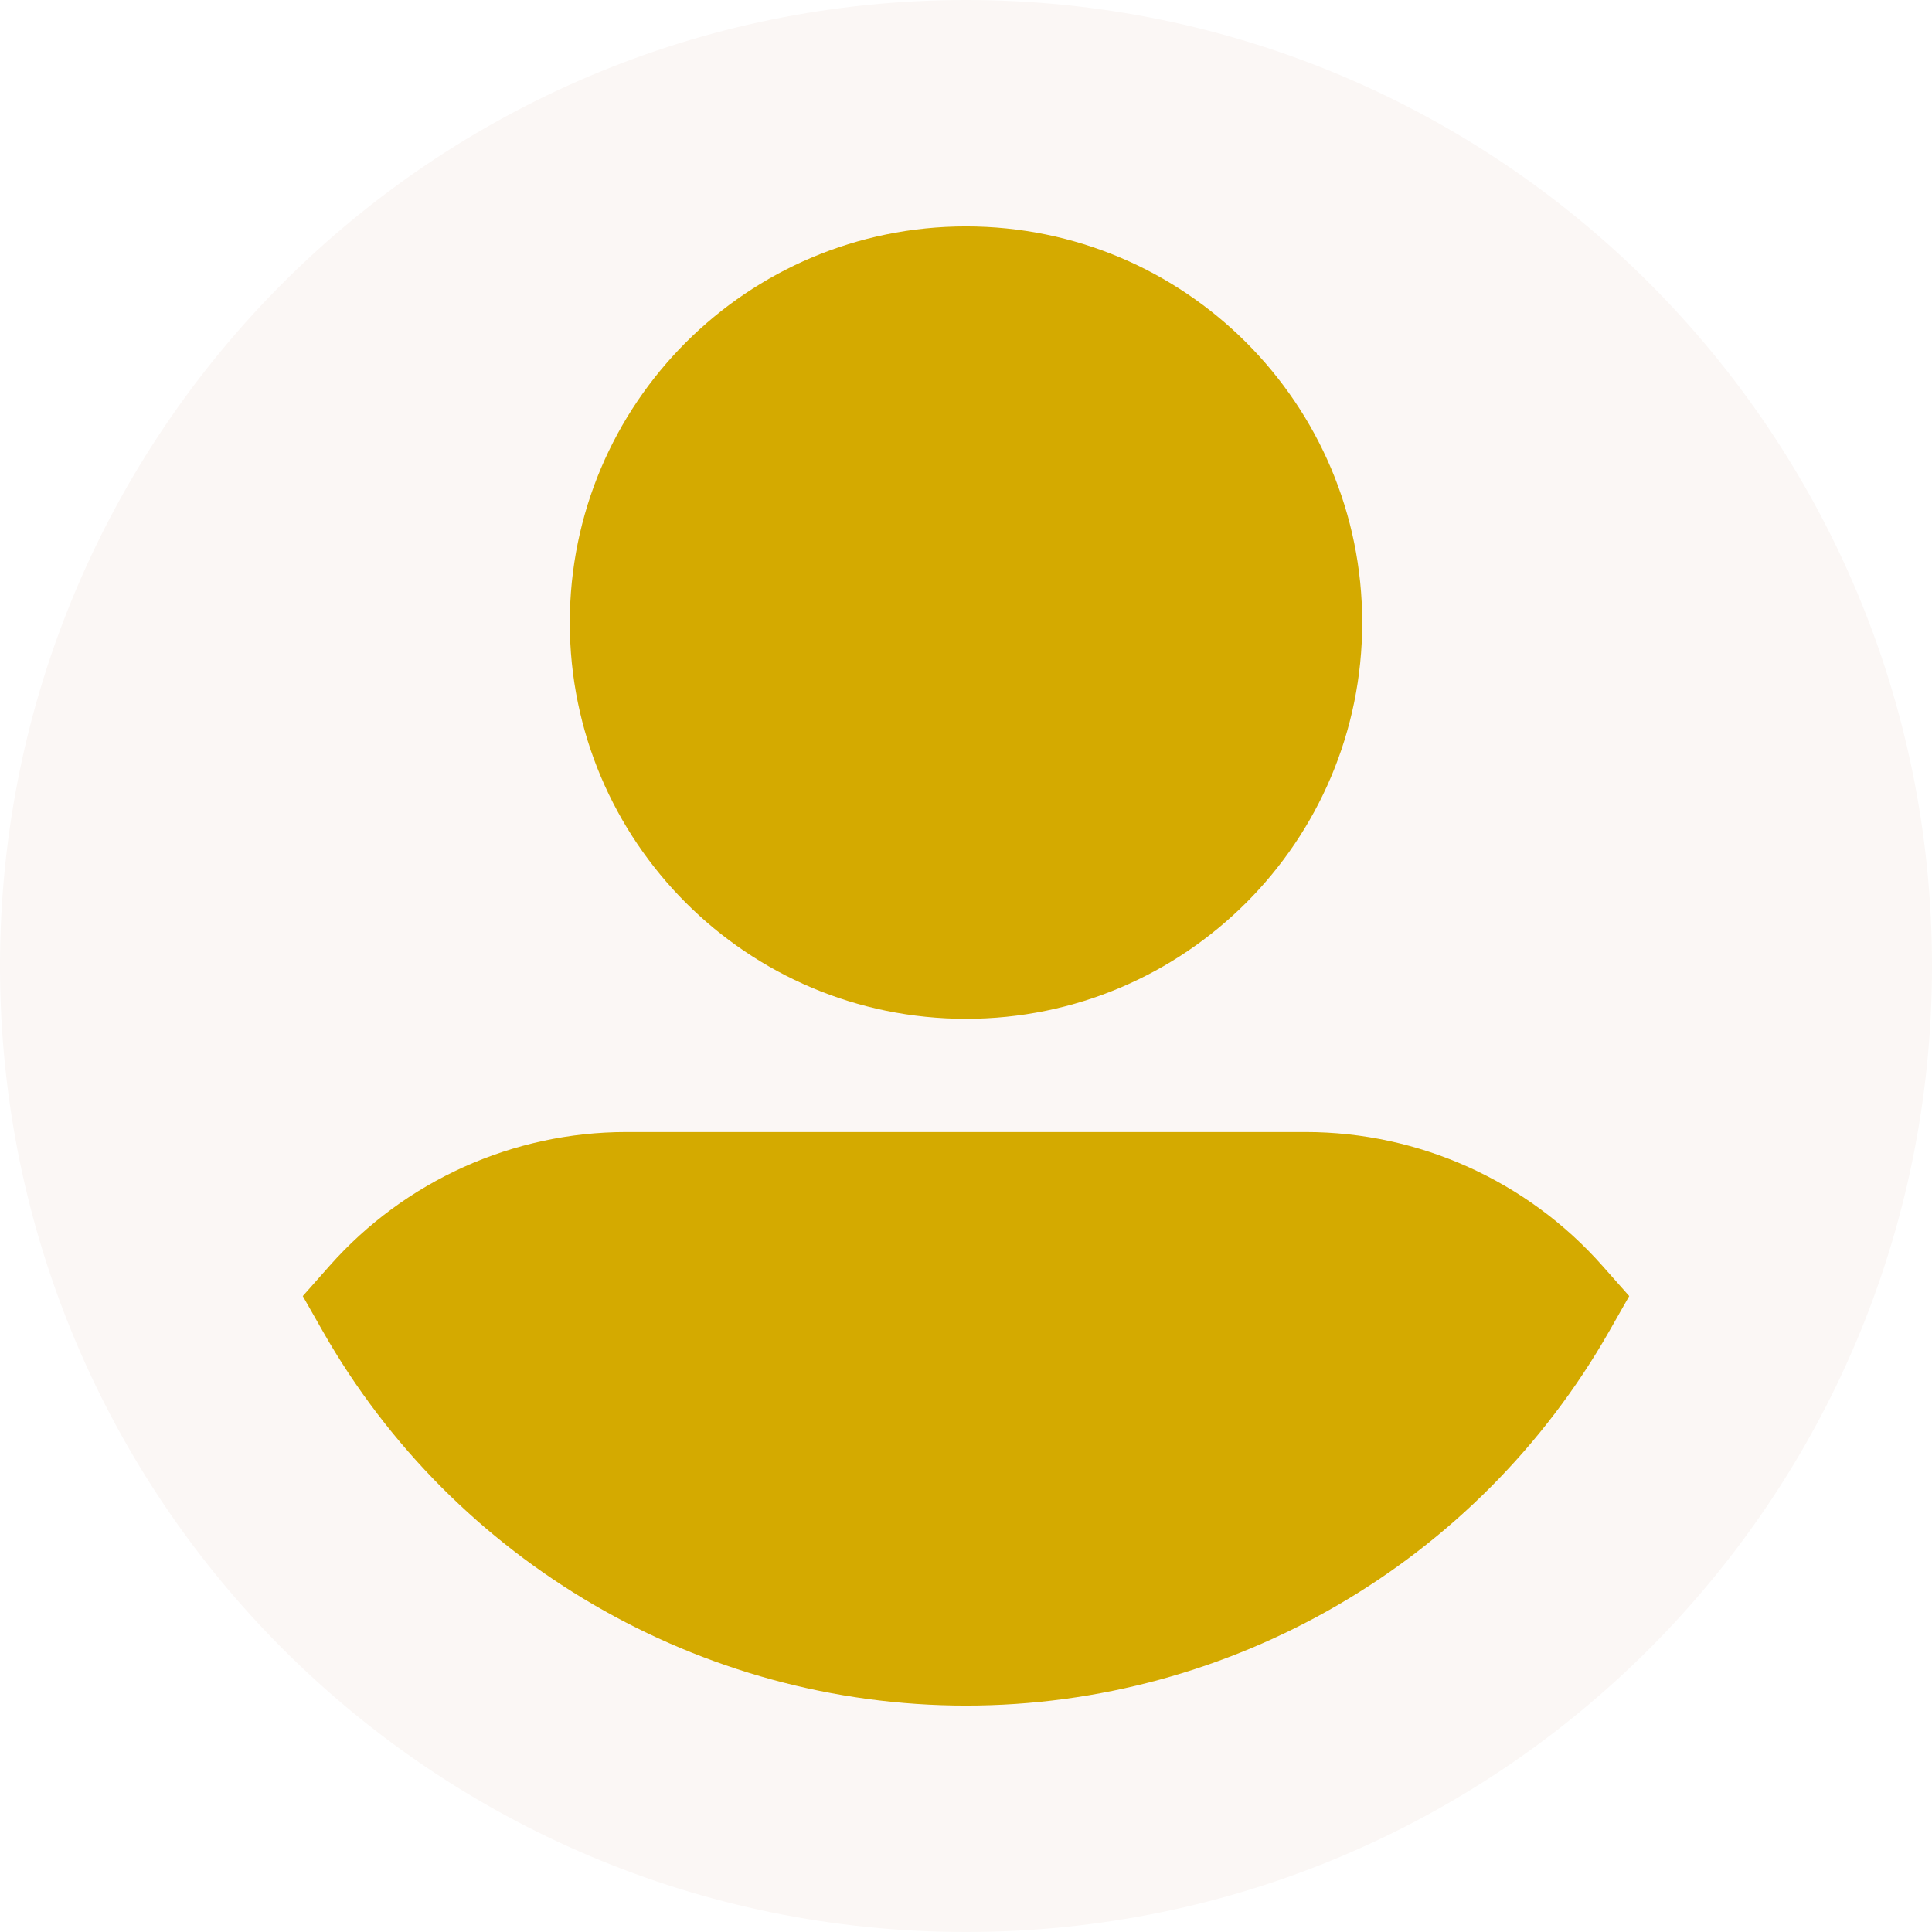
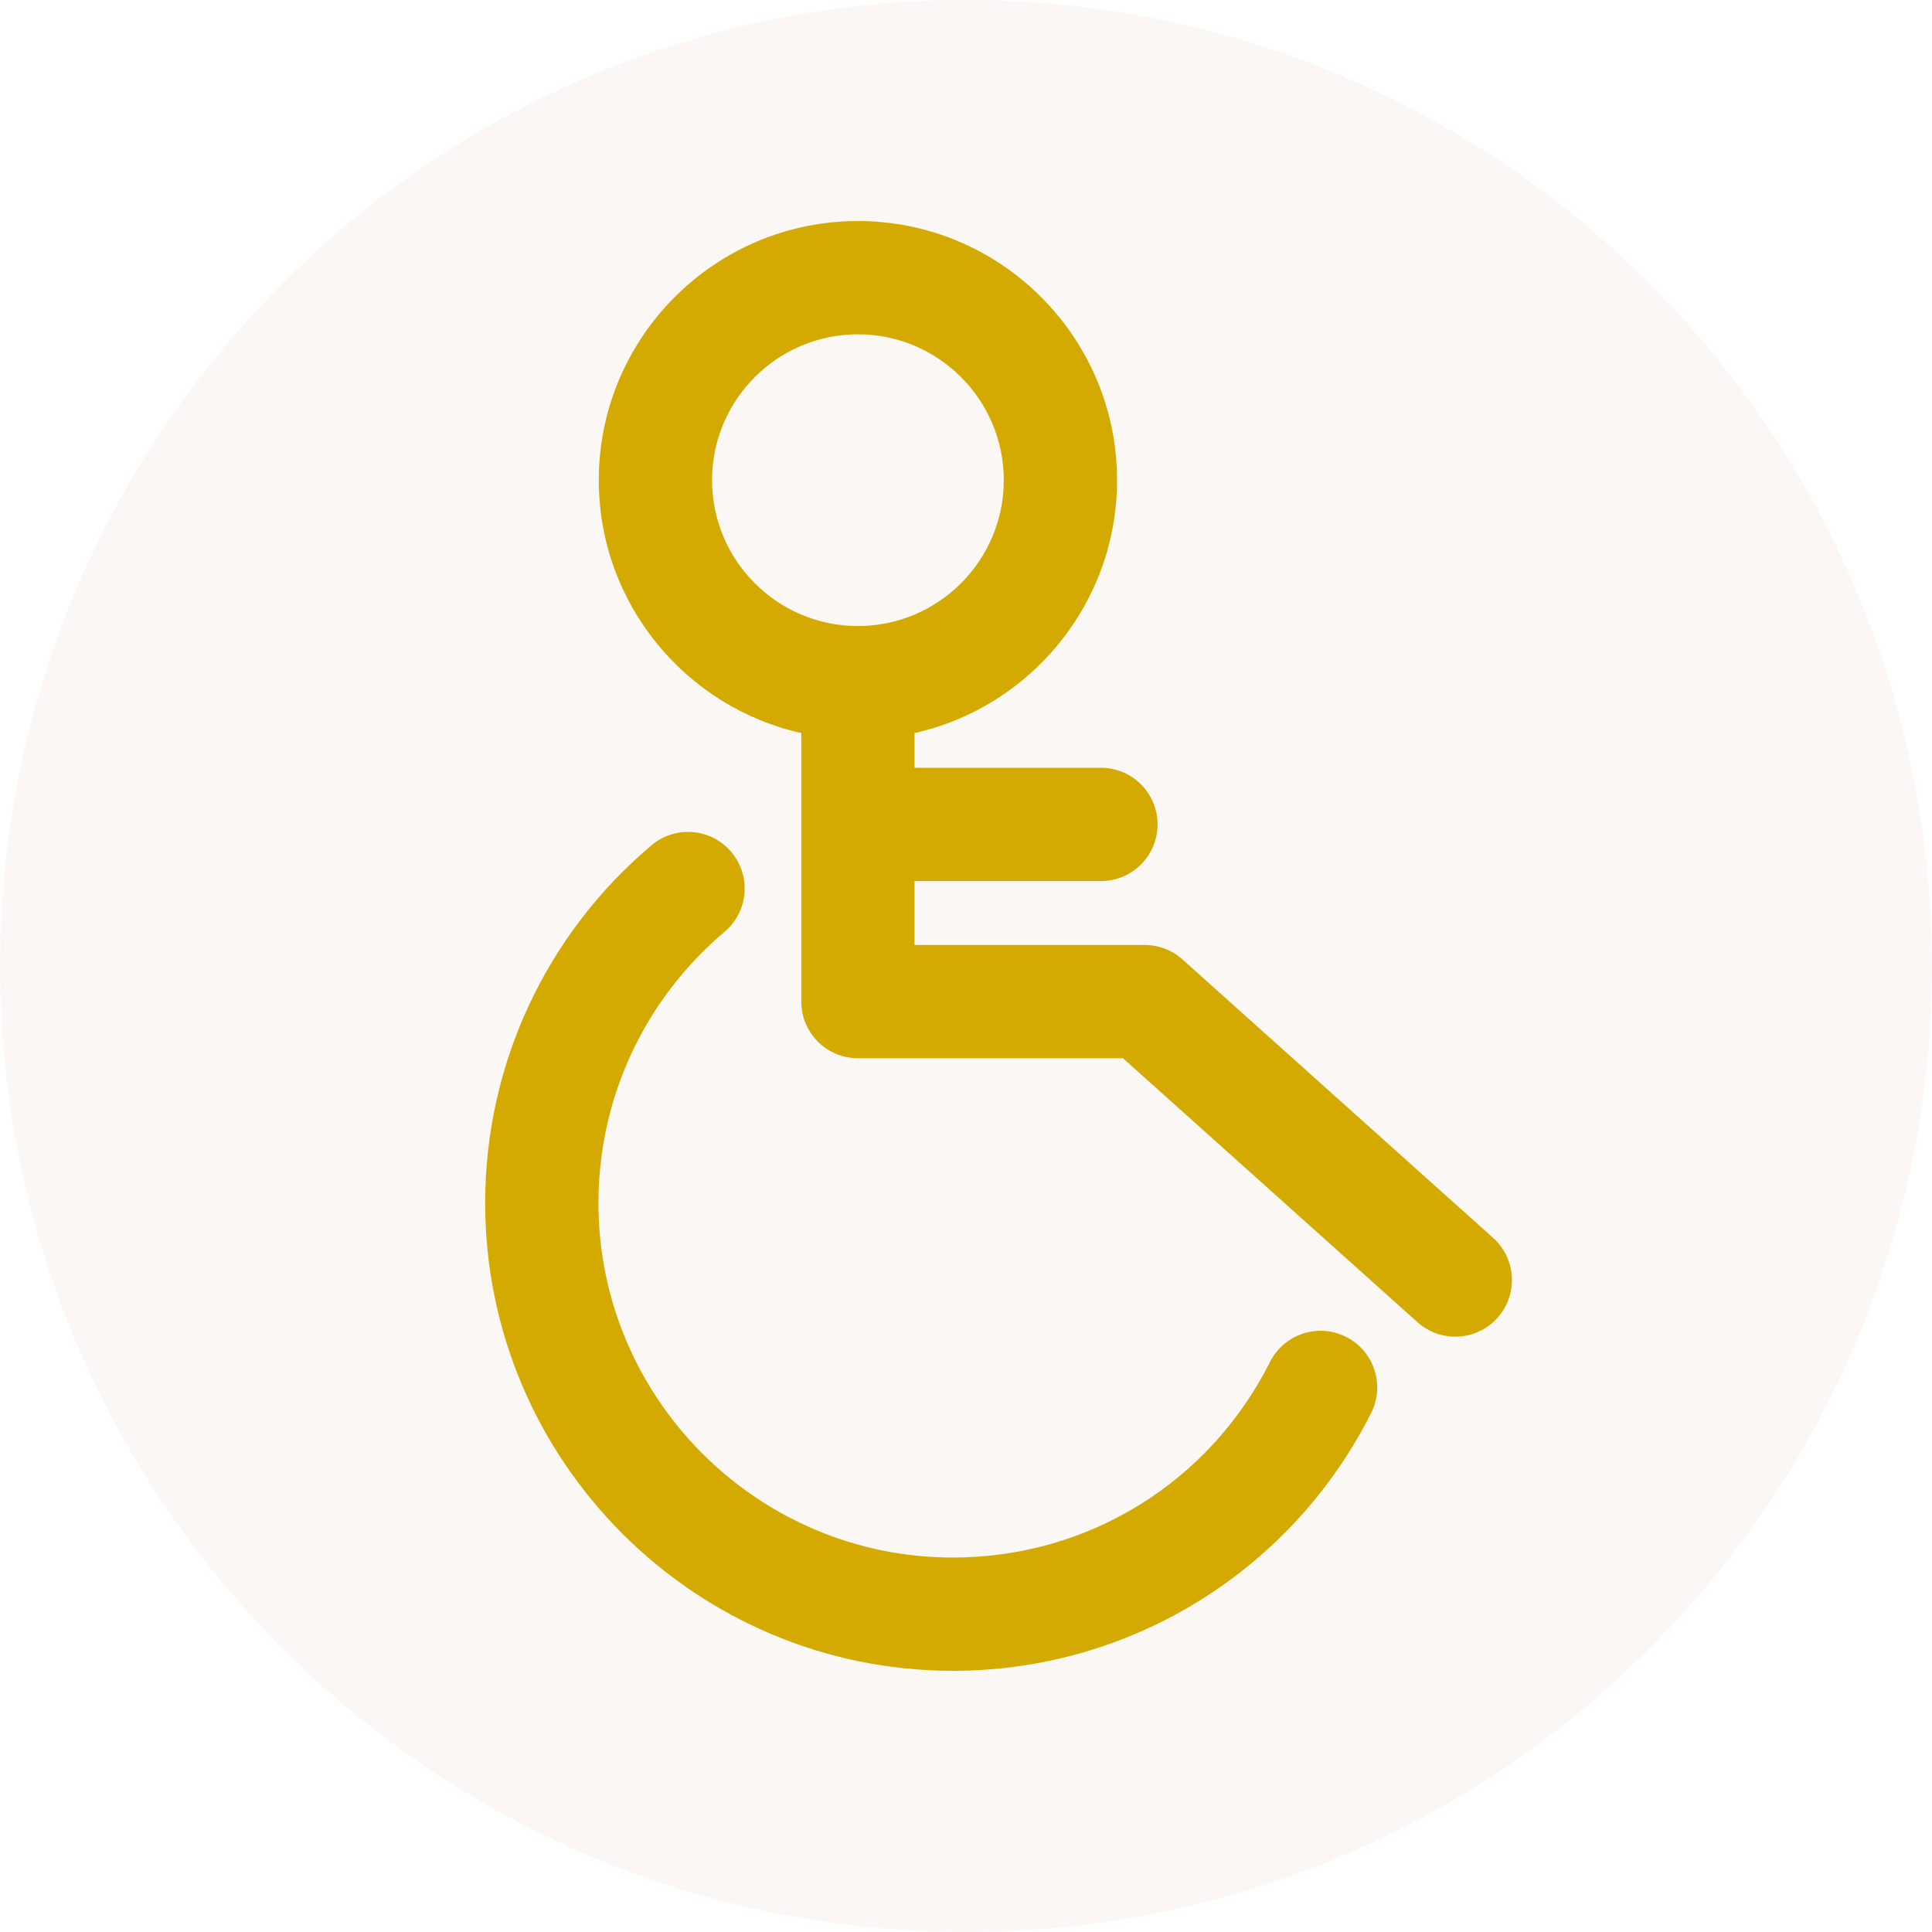
<svg xmlns="http://www.w3.org/2000/svg" id="Capa_1" enable-background="new 0 0 512 512" height="512" viewBox="0 0 512 512" width="512" version="1.1">
  <defs id="defs19" />
  <path style="fill:#fbf7f5;fill-opacity:1" id="path2" d="M 256,0 95.602,256 256,512 C 397.385,512 512,397.385 512,256 512,114.615 397.385,0 256,0 Z" />
  <path style="fill:#fbf7f5;fill-opacity:1" id="path4" d="M 0,256 C 0,397.385 114.615,512 256,512 V 0 C 114.615,0 0,114.615 0,256 Z" />
-   <path style="fill:#d4aa00;fill-opacity:1" id="path6" d="M 256,60 190.212,165 256,270 C 313.99,270 361,222.99 361,165 361,107.01 313.99,60 256,60 Z" />
-   <path style="fill:#d4aa00;fill-opacity:1" id="path8" d="m 151,165 c 0,57.99 47.01,105 105,105 V 60 c -57.99,0 -105,47.01 -105,105 z" />
-   <path style="fill:#d4aa00;fill-opacity:1" id="path10" d="M 424.649,335.443 C 404.716,312.918 376.049,300 346,300 h -90 l -60,76 60,76 c 70.322,0 135.636,-38.01 170.454,-99.198 l 5.306,-9.325 z" />
-   <path style="fill:#d4aa00;fill-opacity:1" id="path12" d="m 166,300 c -30.049,0 -58.716,12.918 -78.649,35.443 l -7.11,8.035 5.306,9.325 C 120.364,413.99 185.678,452 256,452 V 300 Z" />
+   <g id="g1148" transform="matrix(0.7503937,0,0,0.7503937,72.52504,58.57724)" style="fill:#d4aa00;fill-opacity:1">
+     <g id="g1089" style="fill:#d4aa00;fill-opacity:1">
+       <g id="g1087" style="fill:#d4aa00;fill-opacity:1">
+         <g id="g1085" style="fill:#d4aa00;fill-opacity:1">
+           <path id="path1081" d="m 378.711,394.061 c -9.87,-4.963 -21.892,-0.983 -26.853,8.884 -21.417,42.596 -64.312,69.056 -111.949,69.056 -69.043,0 -125.214,-56.171 -125.214,-125.214 0,-36.985 16.232,-71.888 44.534,-95.76 8.444,-7.122 9.515,-19.74 2.394,-28.183 -7.122,-8.447 -19.743,-9.515 -28.183,-2.394 -37.333,31.489 -58.745,77.537 -58.745,126.336 0,91.1 74.114,165.214 165.214,165.214 63.296,0 119.937,-35.897 147.686,-91.087 4.962,-9.869 0.984,-21.892 -8.884,-26.852 z" style="fill:#d4aa00;fill-opacity:1" />
+           <path id="path1083" d="M 430.654,359.107 320.956,260.773 c -3.669,-3.289 -8.423,-5.107 -13.35,-5.107 h -81.271 v -22.575 h 65.818 c 11.046,0 20,-8.954 20,-20 0,-11.046 -8.954,-20 -20,-20 H 226.335 V 180.823 C 267.209,171.675 297.85,135.109 297.85,91.516 297.85,41.054 256.796,0 206.335,0 c -50.462,0 -91.516,41.054 -91.516,91.516 0,43.593 30.641,80.159 71.516,89.307 v 94.843 c 0,11.046 8.954,20 20,20 h 93.619 l 104.001,93.227 c 8.216,7.365 20.861,6.69 28.242,-1.543 7.373,-8.225 6.682,-20.87 -1.543,-28.243 z M 154.819,91.516 c 0,-28.407 23.11,-51.516 51.516,-51.516 28.405,0 51.515,23.109 51.515,51.515 0,28.406 -23.11,51.515 -51.515,51.515 -28.406,0 -51.516,-23.109 -51.516,-51.514 z" style="fill:#d4aa00;fill-opacity:1" />
+         </g>
+       </g>
+     </g>
+     <g id="g1091" style="fill:#d4aa00;fill-opacity:1">
+ </g>
+     <g id="g1093" style="fill:#d4aa00;fill-opacity:1">
+ </g>
+     <g id="g1095" style="fill:#d4aa00;fill-opacity:1">
+ </g>
+     <g id="g1097" style="fill:#d4aa00;fill-opacity:1">
+ </g>
+     <g id="g1099" style="fill:#d4aa00;fill-opacity:1">
+ </g>
+     <g id="g1101" style="fill:#d4aa00;fill-opacity:1">
+ </g>
+     <g id="g1103" style="fill:#d4aa00;fill-opacity:1">
+ </g>
+     <g id="g1105" style="fill:#d4aa00;fill-opacity:1">
+ </g>
+     <g id="g1107" style="fill:#d4aa00;fill-opacity:1">
+ </g>
+     <g id="g1109" style="fill:#d4aa00;fill-opacity:1">
+ </g>
+     <g id="g1111" style="fill:#d4aa00;fill-opacity:1">
+ </g>
+     <g id="g1113" style="fill:#d4aa00;fill-opacity:1">
+ </g>
+     <g id="g1115" style="fill:#d4aa00;fill-opacity:1">
+ </g>
+     <g id="g1117" style="fill:#d4aa00;fill-opacity:1">
+ </g>
+     <g id="g1119" style="fill:#d4aa00;fill-opacity:1">
+ </g>
+   </g>
</svg>
